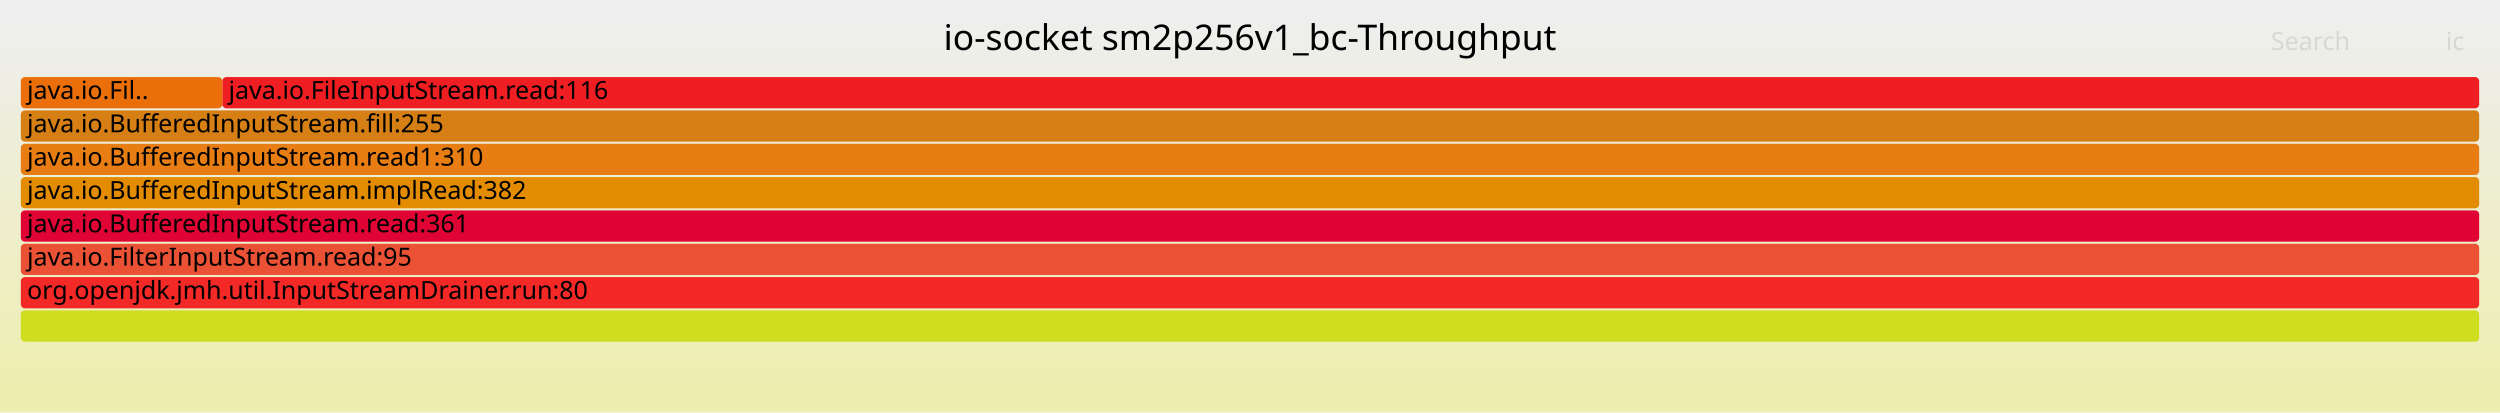
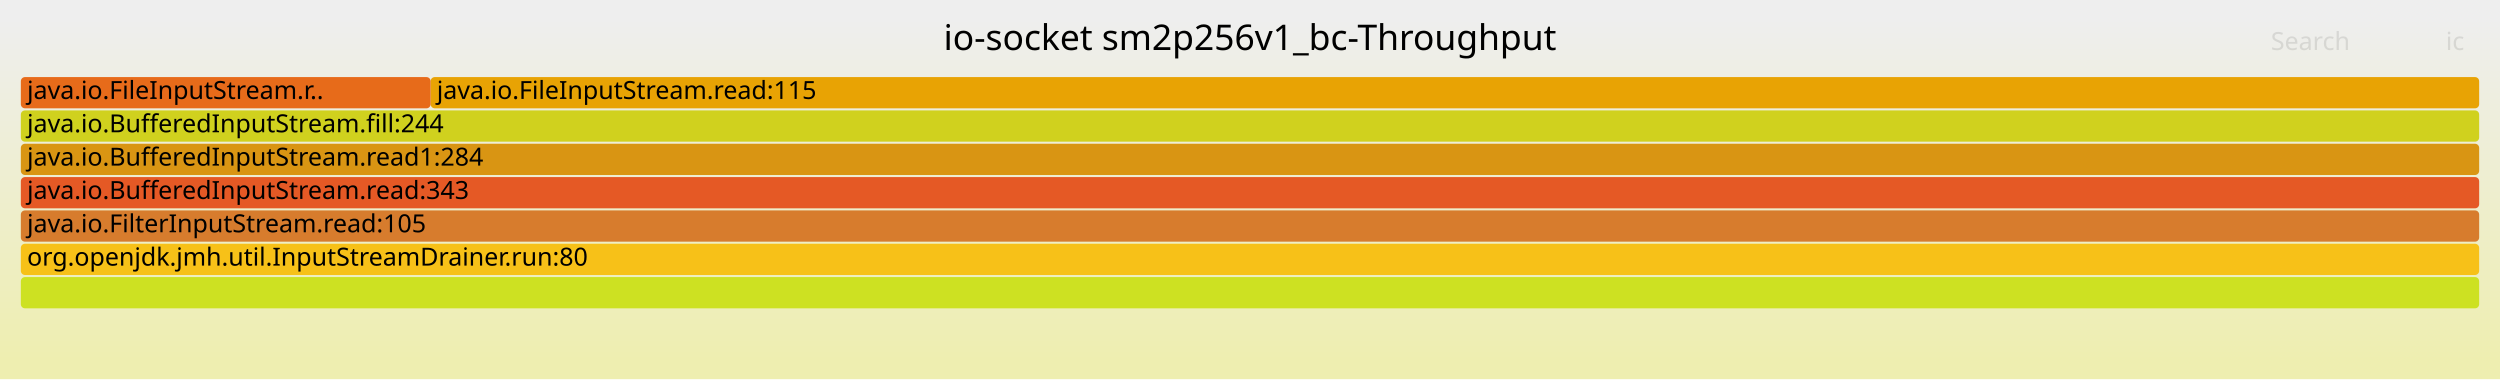
- <svg xmlns="http://www.w3.org/2000/svg" version="1.1" width="1200" height="198" viewBox="0 0 1200 198">
+ <svg xmlns="http://www.w3.org/2000/svg" version="1.1" width="1200" height="182" viewBox="0 0 1200 182">
  <defs>
    <linearGradient id="background" y1="0" y2="1" x1="0" x2="0">
      <stop stop-color="#eeeeee" offset="5%" />
      <stop stop-color="#eeeeb0" offset="95%" />
    </linearGradient>
  </defs>
  <style type="text/css">
	text { font-family:Verdana; font-size:12px; fill:rgb(0,0,0); }
	#search, #ignorecase { opacity:0.1; cursor:pointer; }
	#search:hover, #search.show, #ignorecase:hover, #ignorecase.show { opacity:1; }
	#subtitle { text-anchor:middle; font-color:rgb(160,160,160); }
	#title { text-anchor:middle; font-size:17px}
	#unzoom { cursor:pointer; }
	#frames &gt; *:hover { stroke:black; stroke-width:0.5; cursor:pointer; }
	.hide { display:none; }
	.parent { opacity:0.5; }
</style>
-   <rect x="0.0" y="0" width="1200.0" height="198.0" fill="url(#background)" />
+   <rect x="0.0" y="0" width="1200.0" height="182.0" fill="url(#background)" />
  <text id="title" x="600.00" y="24">io-socket sm2p256v1_bc-Throughput</text>
-   <text id="details" x="10.00" y="181"> </text>
+   <text id="details" x="10.00" y="165"> </text>
  <text id="unzoom" x="10.00" y="24" class="hide">Reset Zoom</text>
  <text id="search" x="1090.00" y="24">Search</text>
  <text id="ignorecase" x="1174.00" y="24">ic</text>
-   <text id="matched" x="1090.00" y="181"> </text>
+   <text id="matched" x="1090.00" y="165"> </text>
  <g id="frames">
    <g>
-       <rect x="10.0" y="117" width="1180.0" height="15.0" fill="rgb(234,81,53)" rx="2" ry="2" />
-       <text x="13.00" y="127.5">java.io.FilterInputStream.read:95</text>
+       <rect x="206.7" y="37" width="983.3" height="15.0" fill="rgb(232,163,4)" rx="2" ry="2" />
+       <text x="209.67" y="47.5">java.io.FileInputStream.read:115</text>
    </g>
    <g>
-       <rect x="10.0" y="85" width="1180.0" height="15.0" fill="rgb(227,139,1)" rx="2" ry="2" />
-       <text x="13.00" y="95.5">java.io.BufferedInputStream.implRead:382</text>
+       <rect x="10.0" y="117" width="1180.0" height="15.0" fill="rgb(247,193,24)" rx="2" ry="2" />
+       <text x="13.00" y="127.5">org.openjdk.jmh.util.InputStreamDrainer.run:80</text>
    </g>
    <g>
-       <rect x="10.0" y="149" width="1180.0" height="15.0" fill="rgb(206,221,32)" rx="2" ry="2" />
-       <text x="13.00" y="159.5" />
+       <rect x="10.0" y="69" width="1180.0" height="15.0" fill="rgb(217,149,19)" rx="2" ry="2" />
+       <text x="13.00" y="79.5">java.io.BufferedInputStream.read1:284</text>
    </g>
    <g>
-       <rect x="106.7" y="37" width="1083.3" height="15.0" fill="rgb(238,30,35)" rx="2" ry="2" />
-       <text x="109.72" y="47.5">java.io.FileInputStream.read:116</text>
+       <rect x="10.0" y="133" width="1180.0" height="15.0" fill="rgb(205,225,34)" rx="2" ry="2" />
+       <text x="13.00" y="143.5" />
    </g>
    <g>
-       <rect x="10.0" y="53" width="1180.0" height="15.0" fill="rgb(214,127,20)" rx="2" ry="2" />
-       <text x="13.00" y="63.5">java.io.BufferedInputStream.fill:255</text>
+       <rect x="10.0" y="37" width="196.7" height="15.0" fill="rgb(231,107,26)" rx="2" ry="2" />
+       <text x="13.00" y="47.5">java.io.FileInputStream.r..</text>
    </g>
    <g>
-       <rect x="10.0" y="37" width="96.7" height="15.0" fill="rgb(234,111,10)" rx="2" ry="2" />
-       <text x="13.00" y="47.5">java.io.Fil..</text>
+       <rect x="10.0" y="85" width="1180.0" height="15.0" fill="rgb(229,89,37)" rx="2" ry="2" />
+       <text x="13.00" y="95.5">java.io.BufferedInputStream.read:343</text>
    </g>
    <g>
-       <rect x="10.0" y="101" width="1180.0" height="15.0" fill="rgb(223,4,52)" rx="2" ry="2" />
-       <text x="13.00" y="111.5">java.io.BufferedInputStream.read:361</text>
+       <rect x="10.0" y="101" width="1180.0" height="15.0" fill="rgb(215,124,45)" rx="2" ry="2" />
+       <text x="13.00" y="111.5">java.io.FilterInputStream.read:105</text>
    </g>
    <g>
-       <rect x="10.0" y="133" width="1180.0" height="15.0" fill="rgb(243,41,39)" rx="2" ry="2" />
-       <text x="13.00" y="143.5">org.openjdk.jmh.util.InputStreamDrainer.run:80</text>
-     </g>
-     <g>
-       <rect x="10.0" y="69" width="1180.0" height="15.0" fill="rgb(232,126,19)" rx="2" ry="2" />
-       <text x="13.00" y="79.5">java.io.BufferedInputStream.read1:310</text>
+       <rect x="10.0" y="53" width="1180.0" height="15.0" fill="rgb(208,209,30)" rx="2" ry="2" />
+       <text x="13.00" y="63.5">java.io.BufferedInputStream.fill:244</text>
    </g>
  </g>
</svg>
